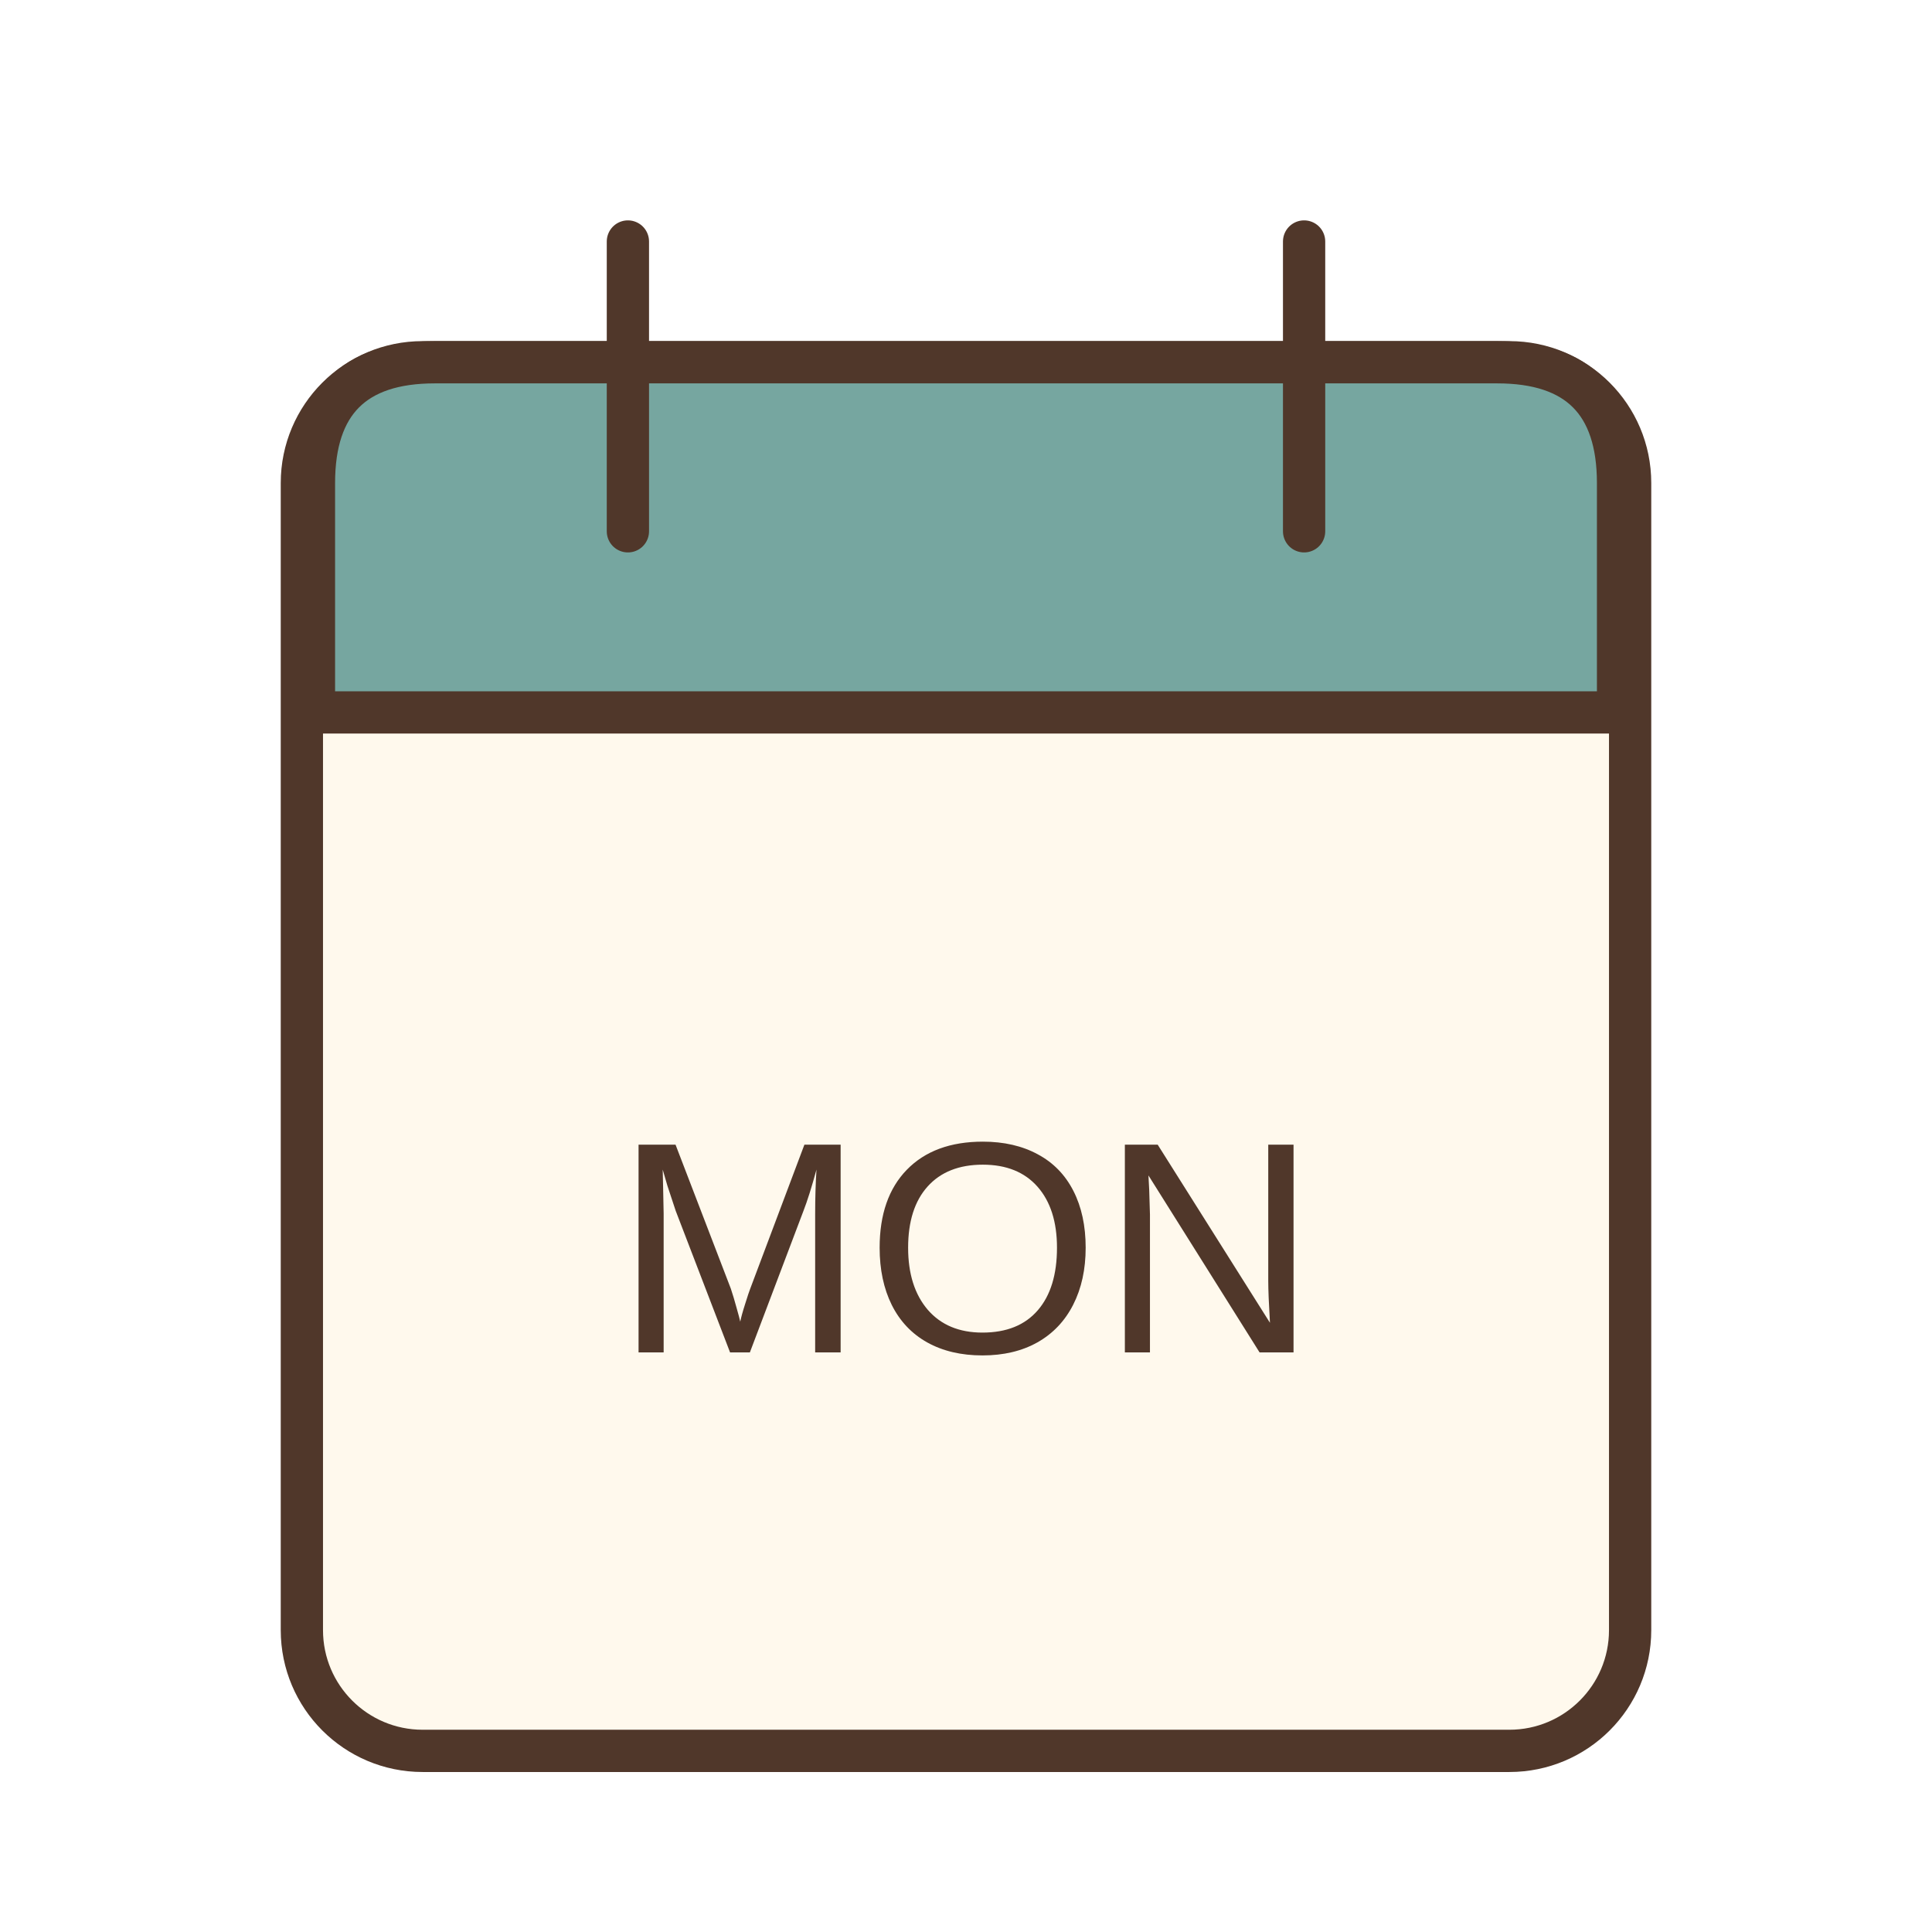
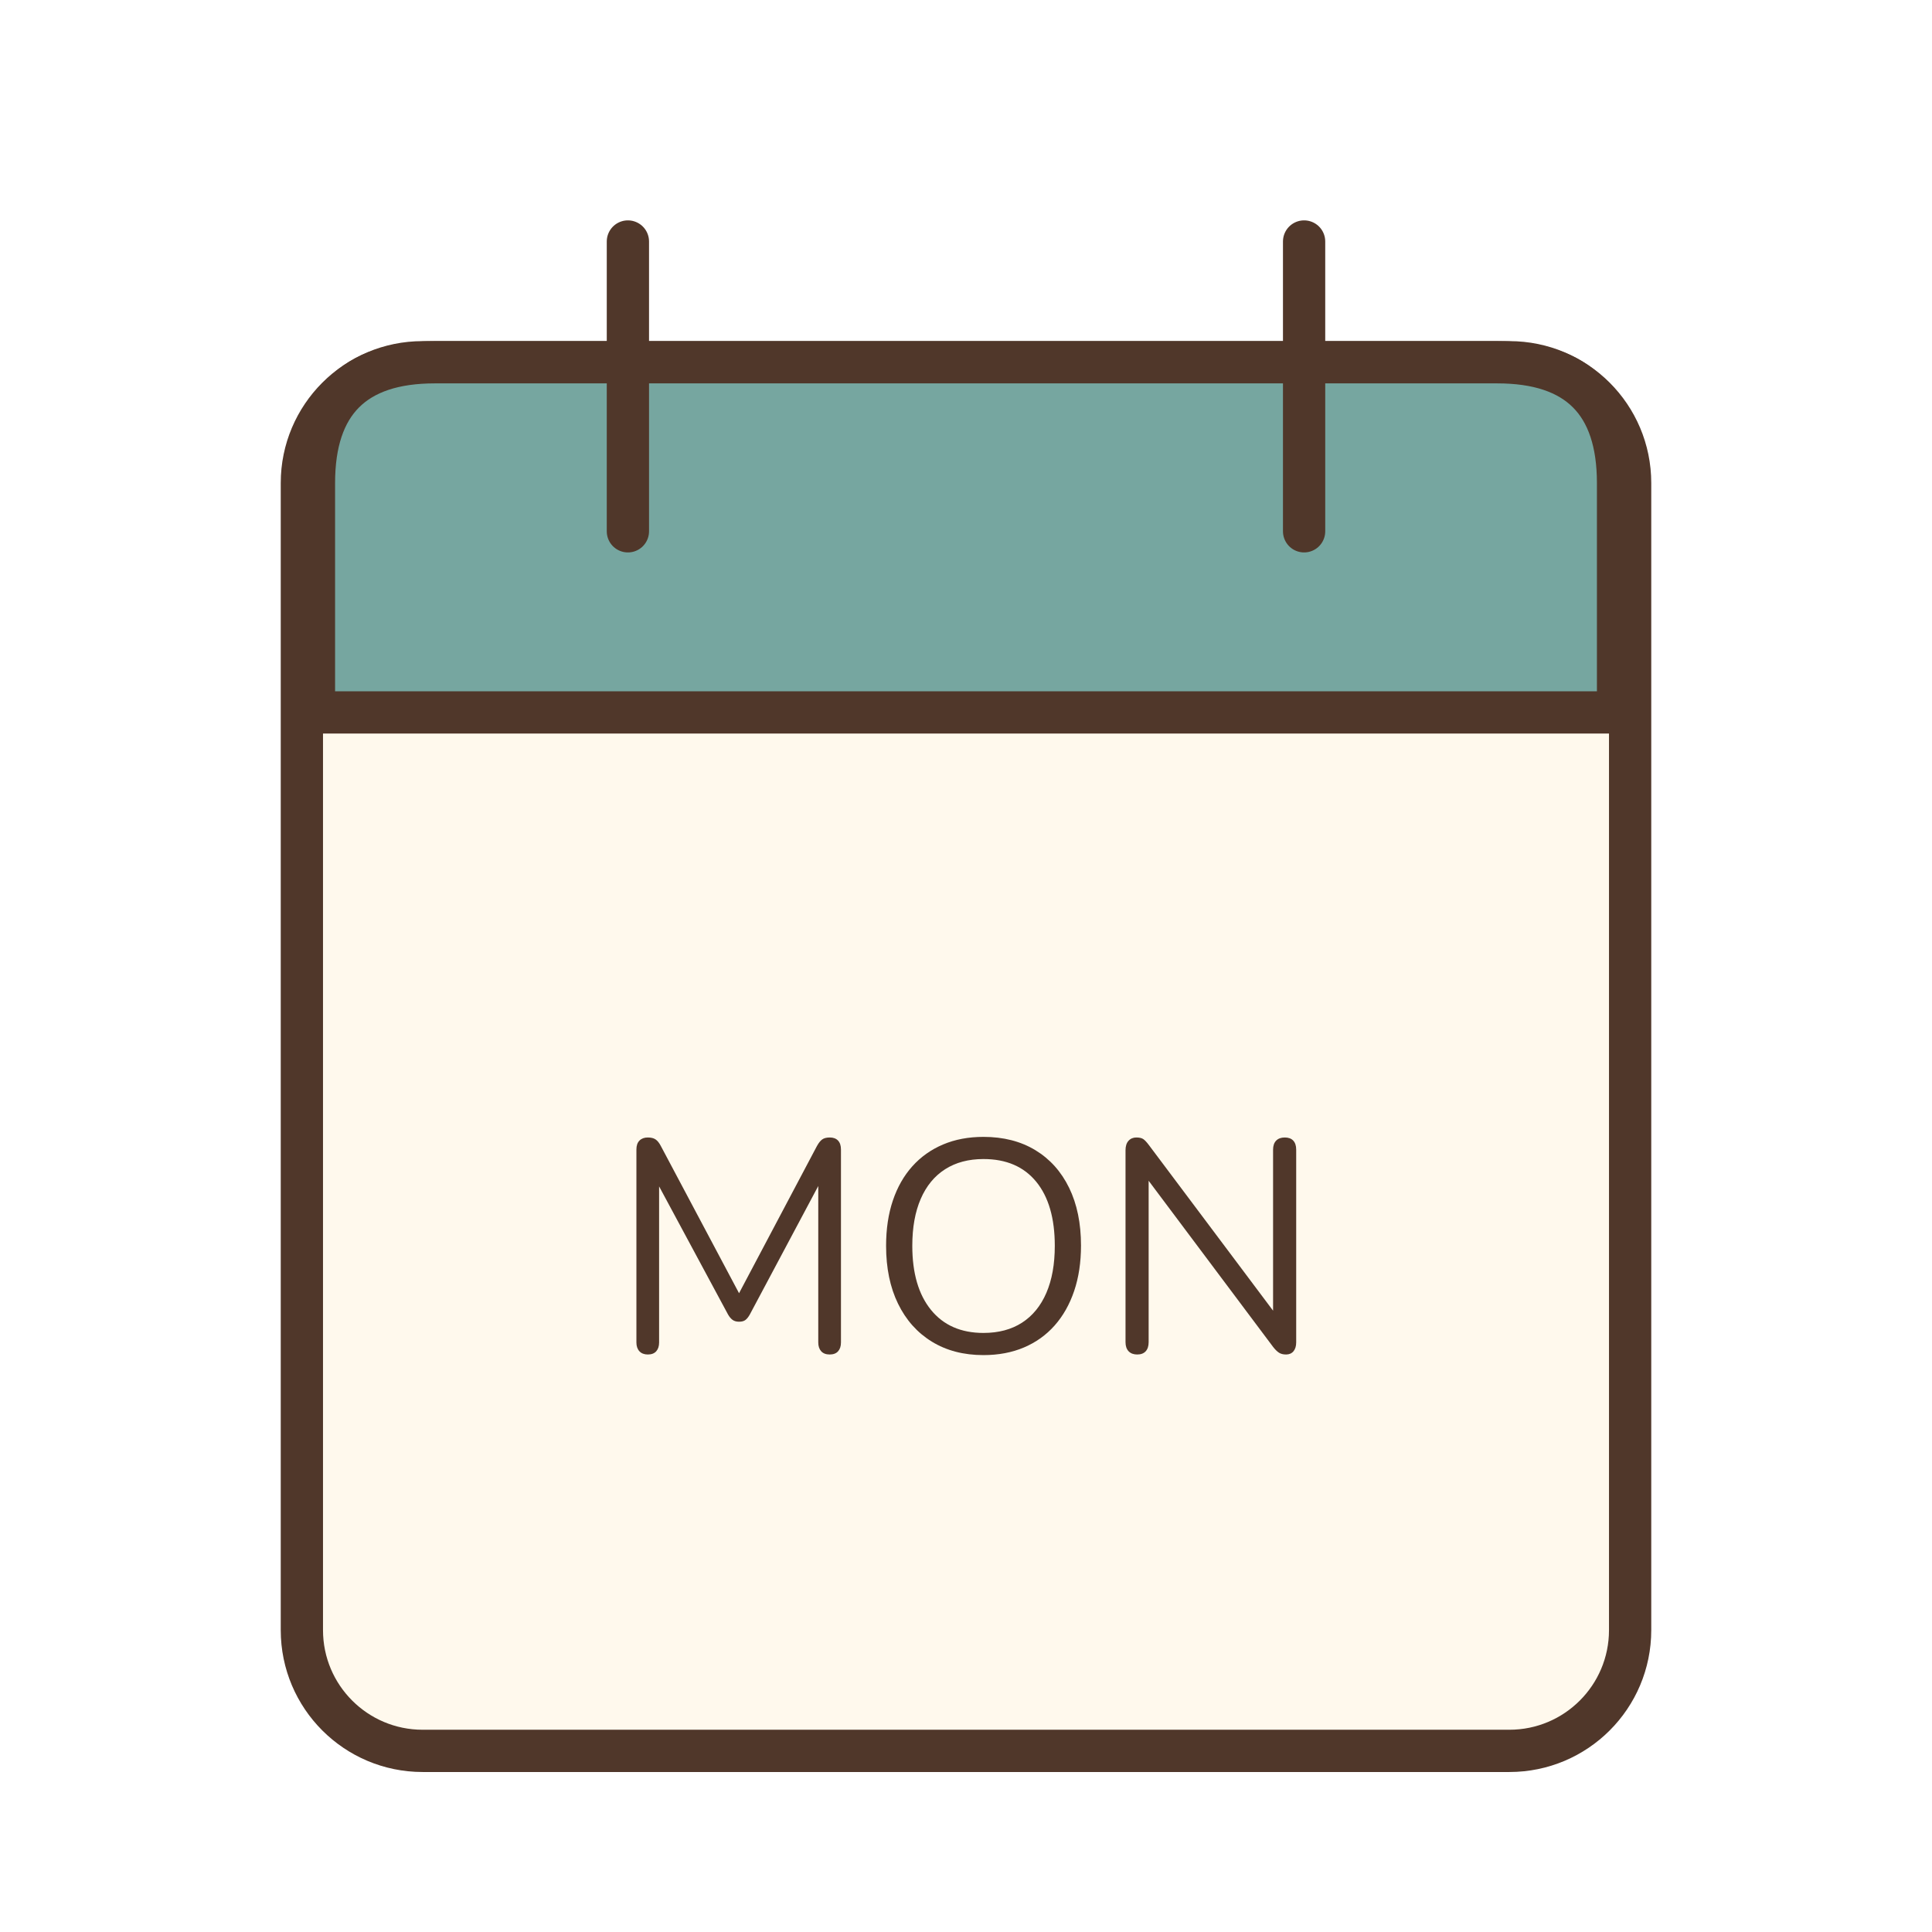
<svg xmlns="http://www.w3.org/2000/svg" viewBox="0 0 160 160" fill="none" stroke="#50372a" stroke-width="3.5" stroke-linecap="round" stroke-linejoin="round">
  <rect x="25" y="30" width="110" height="115" rx="10" fill="#fff9ed" />
  <path d="M26 59h108V40q0-10-10-10H36q-10 0-10 10z" fill="#76a6a0" />
  <path d="M52 20v24m56-24v24" />
-   <text x="80" y="112" stroke="none" fill="#50372a" font-family="Arial,sans-serif" font-size="25" text-anchor="middle">MON</text>
+   <g stroke="none" fill="#50372a" data-label="MON" aria-label="MON">
+     <path d="M126.927 -6.94Q109 -6.94 99.036 3.759Q89.073 14.457 89.073 32.915V672.085Q89.073 691.543 99.241 701.741Q109.41 711.94 126.807 711.94Q143.324 711.94 152.788 705.356Q162.251 698.771 170.01 683.724L444.048 167.877H414.168L687.146 683.724Q695.435 698.771 704.398 705.356Q713.362 711.94 729.879 711.94Q747.276 711.94 756.975 701.741Q766.673 691.543 766.673 672.085V32.915Q766.673 14.457 757.21 3.759Q747.746 -6.94 729.349 -6.94Q710.892 -6.94 701.193 3.759Q691.495 14.457 691.495 32.915V594.523H714.555L464.794 125.638Q457.975 113.41 450.421 107.53Q442.867 101.651 429.168 101.651Q415.47 101.651 407.181 108.03Q398.892 114.41 392.543 125.638L139.721 595.523H164.251V32.915Q164.251 14.457 154.788 3.759Q145.324 -6.94 126.927 -6.94Z" transform="translate(50.47789 112) scale(0.025 -0.025)" data-font="Nunito 400" />
+     <path d="M383.457 -8.94Q285.168 -8.94 212.644 35.53Q140.121 80 100.506 161.235Q60.892 242.47 60.892 353Q60.892 436.53 83.302 503.03Q105.711 569.53 147.825 616.5Q189.94 663.47 249.524 688.705Q309.108 713.94 383.457 713.94Q482.746 713.94 555.3 669.97Q627.854 626 667.203 545.265Q706.553 464.53 706.553 354Q706.553 270.47 683.878 203.47Q661.203 136.47 619.089 89.0Q576.975 41.53 517.391 16.295Q457.807 -8.94 383.457 -8.94ZM383.457 64.48Q458.53 64.48 511.187 98.456Q563.844 132.432 591.79 197.119Q619.736 261.807 619.736 353Q619.736 489.965 558.284 565.242Q496.832 640.52 383.457 640.52Q309.384 640.52 256.492 606.779Q203.6 573.038 175.654 508.585Q147.708 444.133 147.708 353Q147.708 217.035 209.661 140.758Q271.613 64.48 383.457 64.48Z" transform="translate(71.8598 112) scale(0.025 -0.025)" data-font="Nunito 400" />
+     <path d="M125.867 -6.94Q107.47 -6.94 97.271 3.759Q87.073 14.457 87.073 33.854V669.676Q87.073 690.073 97.006 701.006Q106.94 711.94 122.927 711.94Q138.505 711.94 146.294 706.356Q154.083 700.771 164.251 687.133L599.736 106.369H575.857V671.616Q575.857 691.073 586.055 701.506Q596.254 711.94 614.651 711.94Q633.048 711.94 642.746 701.506Q652.445 691.073 652.445 671.616V33.445Q652.445 14.457 643.481 3.759Q634.518 -6.94 619 -6.94Q604.482 -6.94 595.224 -0.856Q585.965 5.229 575.797 18.337L140.781 599.101H163.661V33.854Q163.661 14.457 153.962 3.759Q144.264 -6.94 125.867 -6.94Z" transform="translate(91.03417 112) scale(0.025 -0.025)" data-font="Nunito 400" />
+   </g>
</svg>
